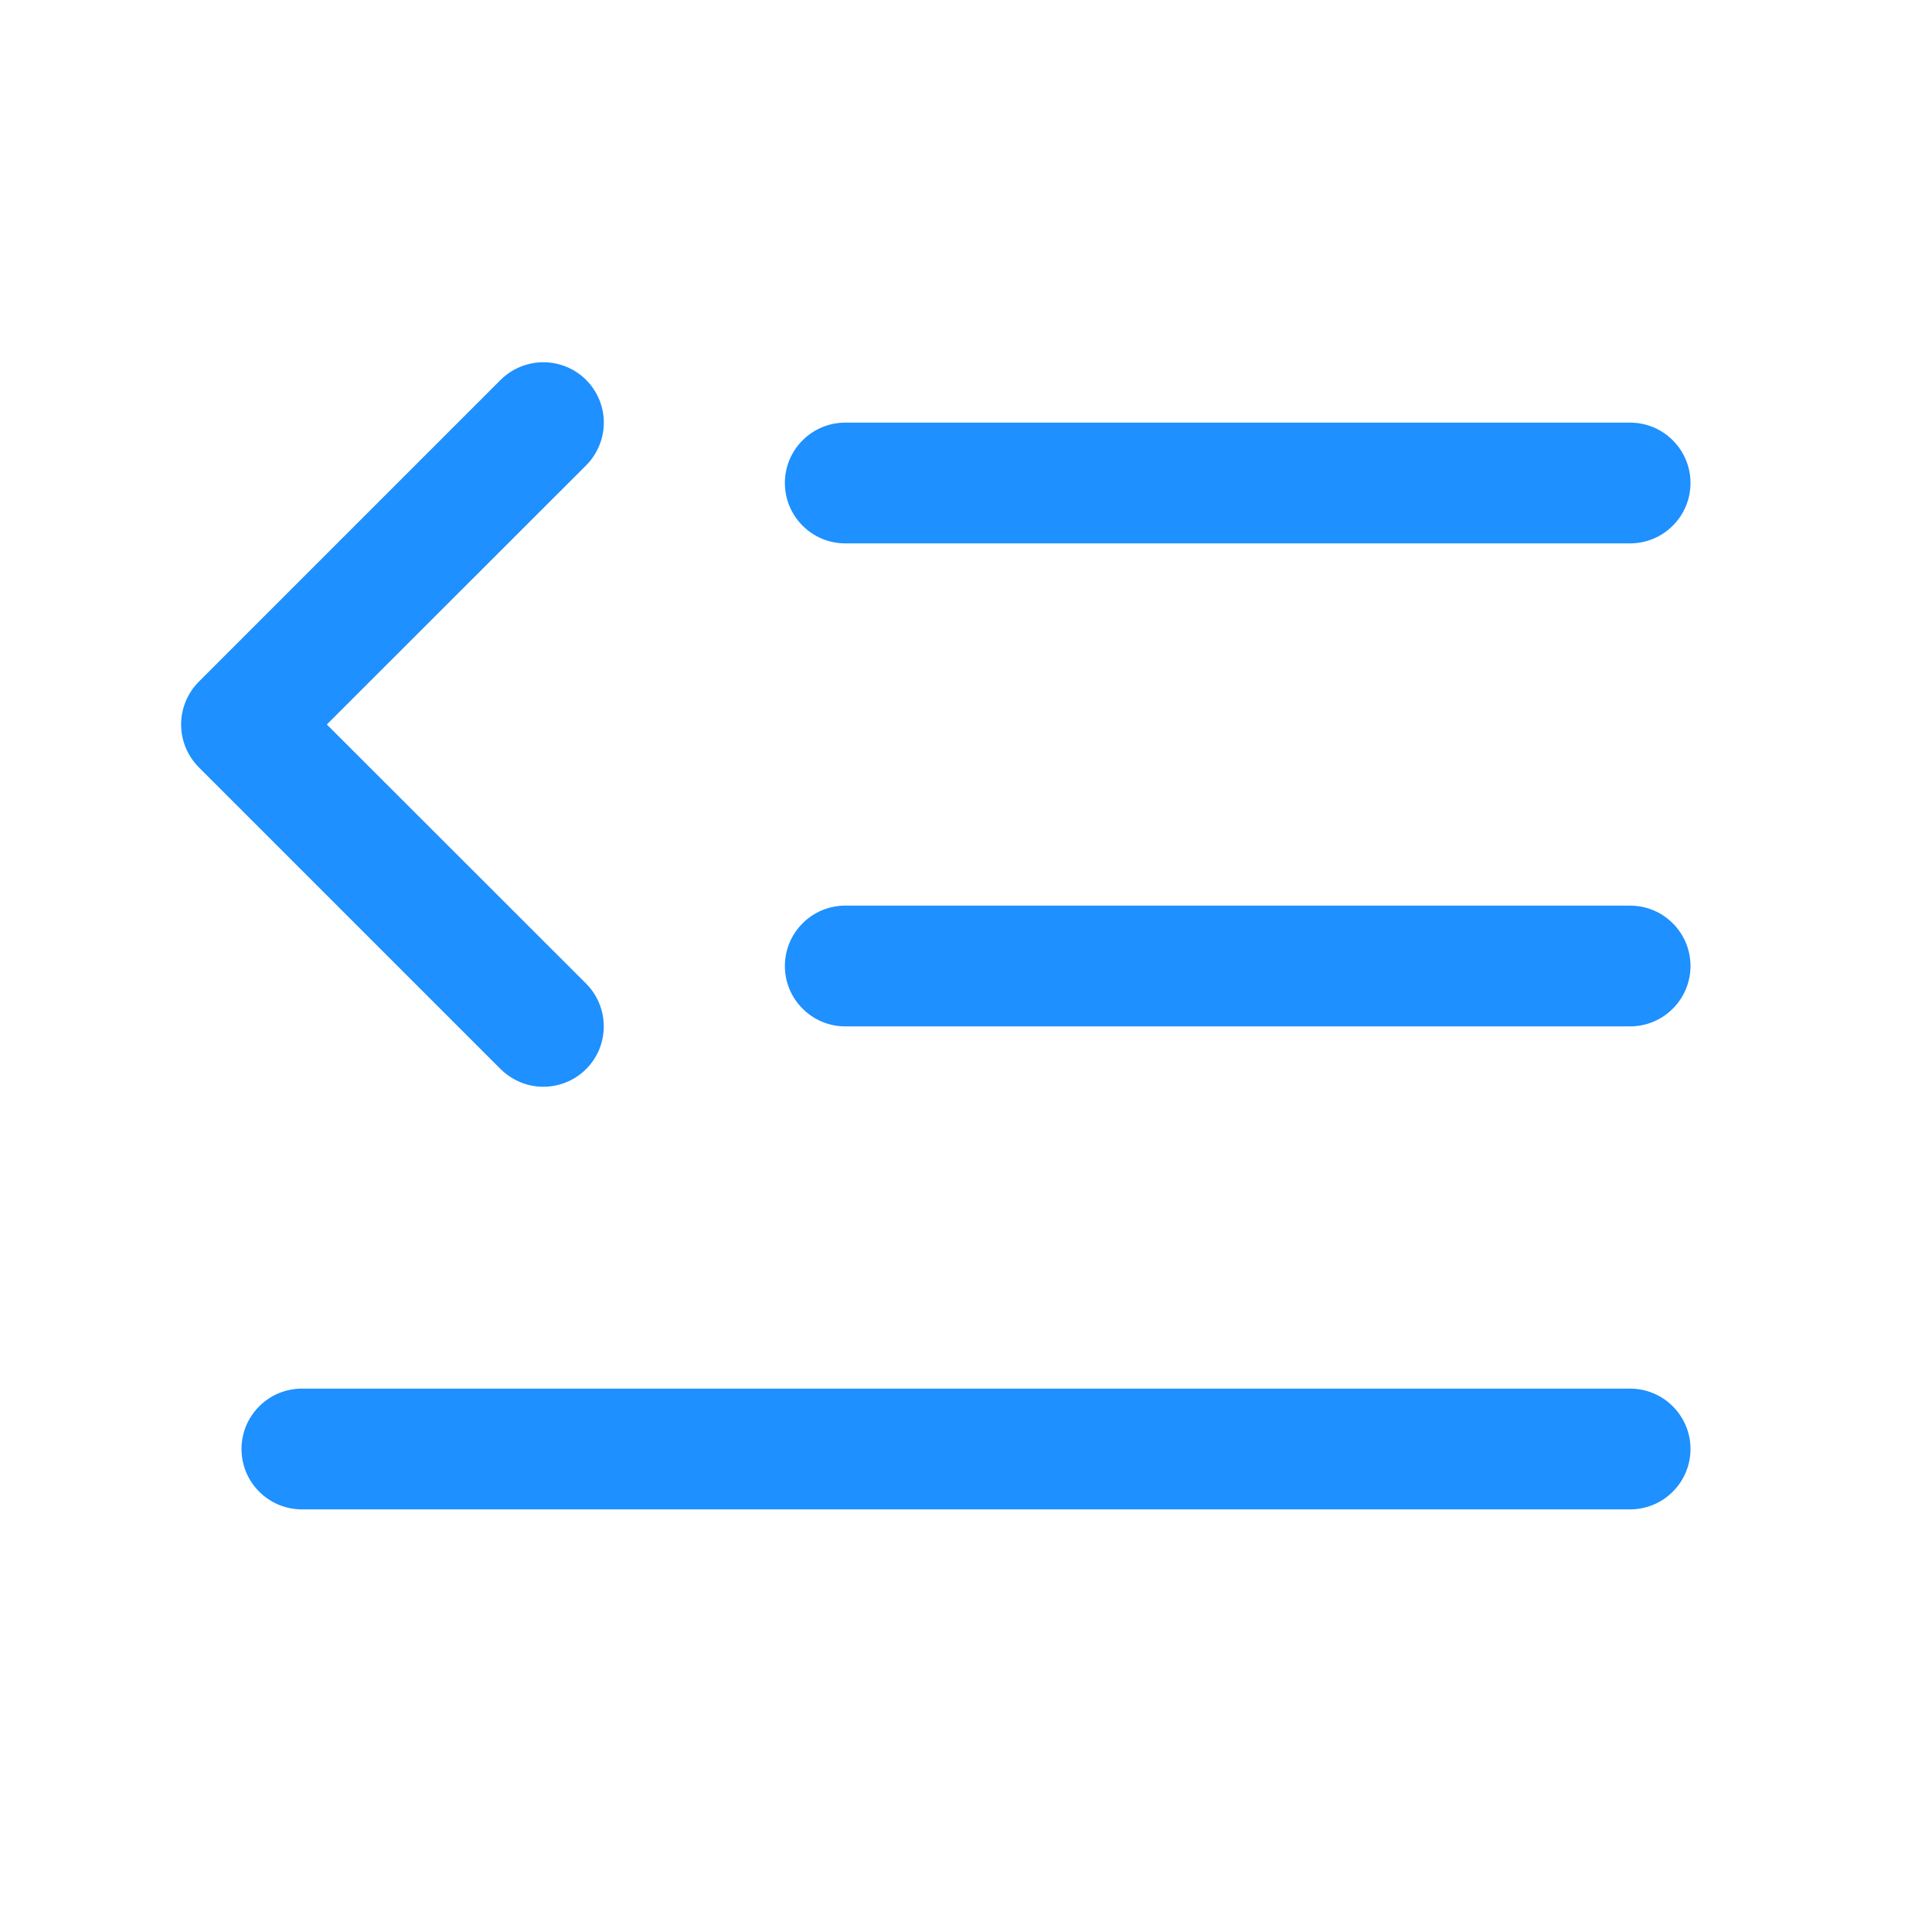
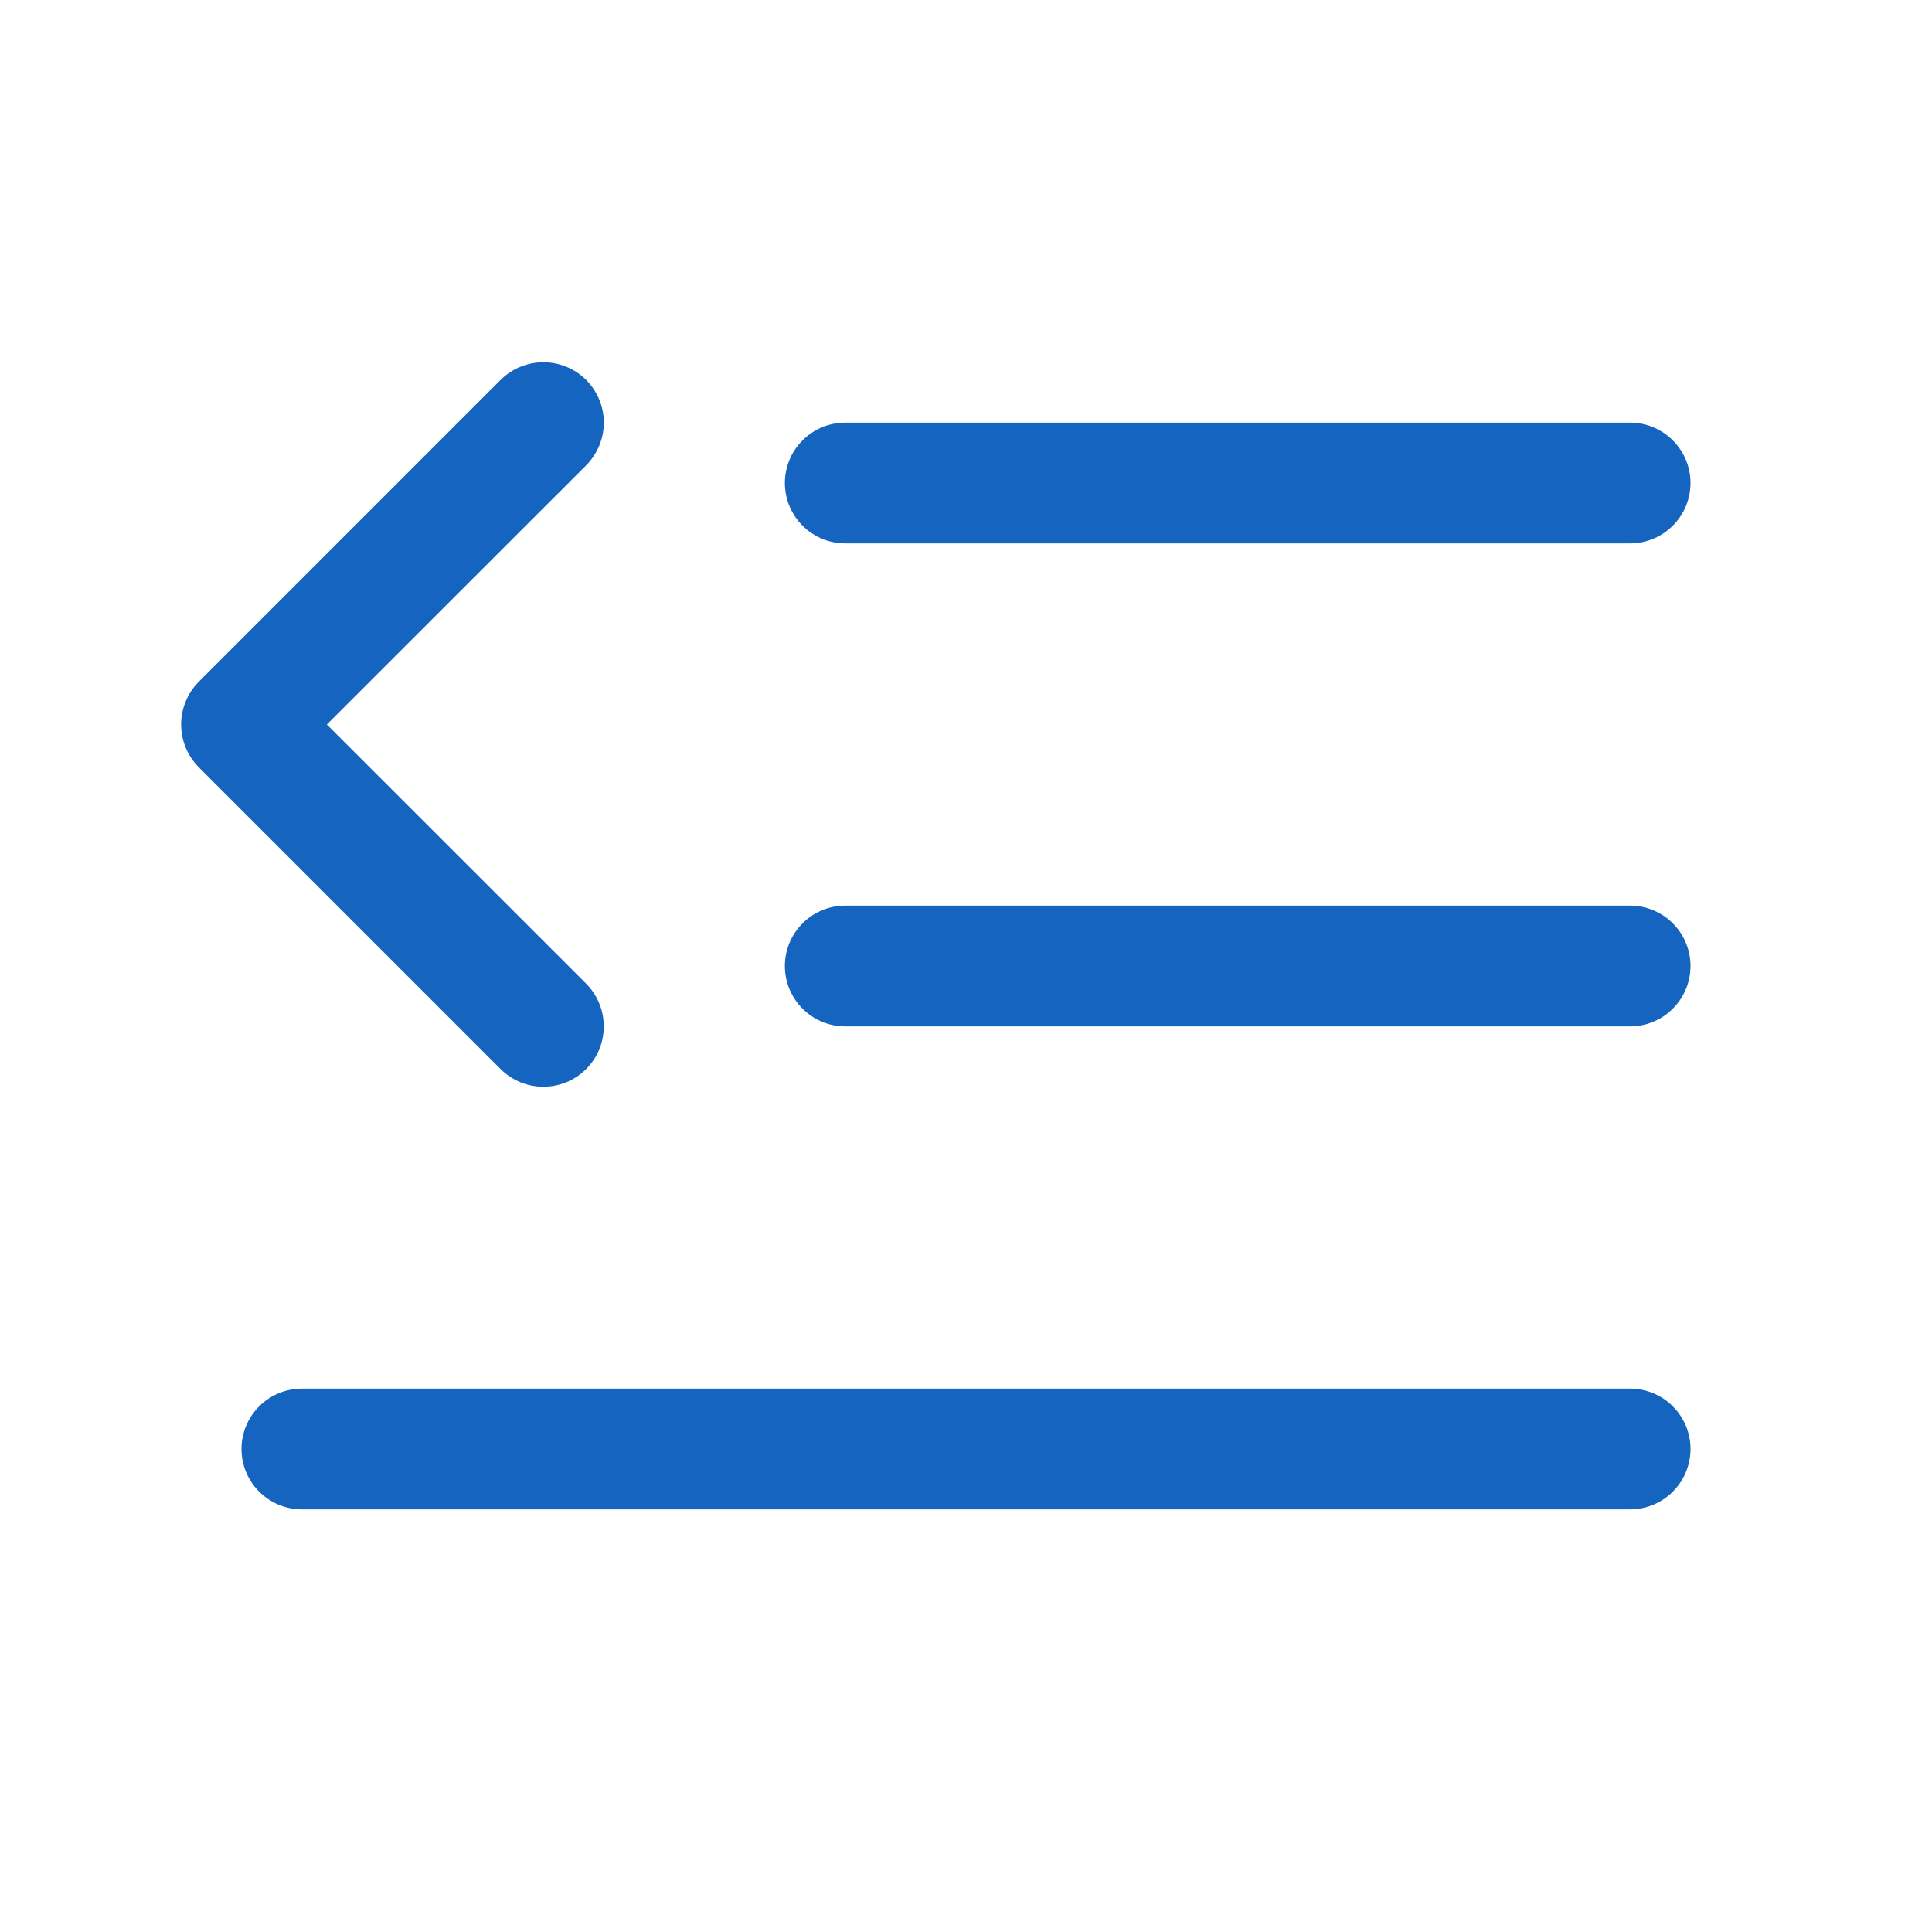
<svg xmlns="http://www.w3.org/2000/svg" width="24" height="24" viewBox="0 0 24 24" fill="none">
-   <path d="M21 12C21 12.199 20.921 12.39 20.78 12.53C20.64 12.671 20.449 12.75 20.25 12.75H10.5C10.301 12.75 10.11 12.671 9.97 12.53C9.829 12.39 9.75 12.199 9.75 12C9.75 11.801 9.829 11.61 9.97 11.47C10.11 11.329 10.301 11.25 10.5 11.25H20.25C20.449 11.25 20.64 11.329 20.78 11.47C20.921 11.61 21 11.801 21 12ZM10.5 6.75H20.25C20.449 6.75 20.64 6.671 20.78 6.53C20.921 6.39 21 6.199 21 6C21 5.801 20.921 5.61 20.78 5.47C20.64 5.329 20.449 5.25 20.25 5.25H10.5C10.301 5.25 10.11 5.329 9.97 5.47C9.829 5.61 9.75 5.801 9.75 6C9.75 6.199 9.829 6.39 9.97 6.53C10.11 6.671 10.301 6.75 10.5 6.75ZM20.25 17.25H3.75C3.551 17.25 3.36 17.329 3.22 17.47C3.079 17.61 3 17.801 3 18C3 18.199 3.079 18.39 3.22 18.53C3.36 18.671 3.551 18.75 3.75 18.75H20.25C20.449 18.75 20.64 18.671 20.78 18.53C20.921 18.39 21 18.199 21 18C21 17.801 20.921 17.61 20.78 17.47C20.64 17.329 20.449 17.25 20.25 17.25ZM6.75 13.5C6.899 13.5 7.044 13.456 7.167 13.374C7.291 13.291 7.387 13.174 7.444 13.037C7.5 12.9 7.515 12.749 7.486 12.603C7.457 12.458 7.386 12.324 7.281 12.219L4.06 9L7.281 5.781C7.421 5.64 7.501 5.449 7.501 5.25C7.501 5.051 7.421 4.86 7.281 4.719C7.14 4.579 6.949 4.5 6.75 4.5C6.551 4.5 6.36 4.579 6.219 4.719L2.469 8.469C2.4 8.539 2.344 8.622 2.307 8.713C2.269 8.804 2.25 8.901 2.25 9C2.25 9.098 2.269 9.196 2.307 9.287C2.344 9.378 2.4 9.461 2.469 9.531L6.219 13.281C6.289 13.35 6.372 13.405 6.463 13.443C6.554 13.481 6.652 13.5 6.75 13.5Z" fill="#1E90FF" />
+   <path d="M21 12C21 12.199 20.921 12.39 20.78 12.53C20.64 12.671 20.449 12.75 20.25 12.75H10.5C10.301 12.75 10.11 12.671 9.97 12.53C9.829 12.39 9.75 12.199 9.75 12C9.75 11.801 9.829 11.61 9.97 11.47C10.11 11.329 10.301 11.25 10.5 11.25H20.25C20.449 11.25 20.64 11.329 20.78 11.47C20.921 11.61 21 11.801 21 12ZM10.5 6.75H20.25C20.449 6.75 20.64 6.671 20.78 6.53C20.921 6.39 21 6.199 21 6C21 5.801 20.921 5.61 20.78 5.47C20.64 5.329 20.449 5.25 20.25 5.25H10.5C10.301 5.25 10.11 5.329 9.97 5.47C9.829 5.61 9.75 5.801 9.75 6C9.75 6.199 9.829 6.39 9.97 6.53C10.11 6.671 10.301 6.75 10.5 6.75ZM20.25 17.25H3.75C3.551 17.25 3.36 17.329 3.22 17.47C3.079 17.61 3 17.801 3 18C3 18.199 3.079 18.39 3.22 18.53C3.36 18.671 3.551 18.75 3.75 18.75H20.25C20.449 18.75 20.64 18.671 20.78 18.53C20.921 18.39 21 18.199 21 18C21 17.801 20.921 17.61 20.78 17.47C20.64 17.329 20.449 17.25 20.25 17.25ZM6.75 13.5C6.899 13.5 7.044 13.456 7.167 13.374C7.291 13.291 7.387 13.174 7.444 13.037C7.5 12.9 7.515 12.749 7.486 12.603C7.457 12.458 7.386 12.324 7.281 12.219L4.06 9L7.281 5.781C7.421 5.64 7.501 5.449 7.501 5.25C7.501 5.051 7.421 4.86 7.281 4.719C7.14 4.579 6.949 4.5 6.75 4.5C6.551 4.5 6.36 4.579 6.219 4.719L2.469 8.469C2.4 8.539 2.344 8.622 2.307 8.713C2.269 8.804 2.25 8.901 2.25 9C2.25 9.098 2.269 9.196 2.307 9.287C2.344 9.378 2.4 9.461 2.469 9.531L6.219 13.281C6.289 13.35 6.372 13.405 6.463 13.443C6.554 13.481 6.652 13.5 6.75 13.5Z" fill="#1565c0" />
</svg>
